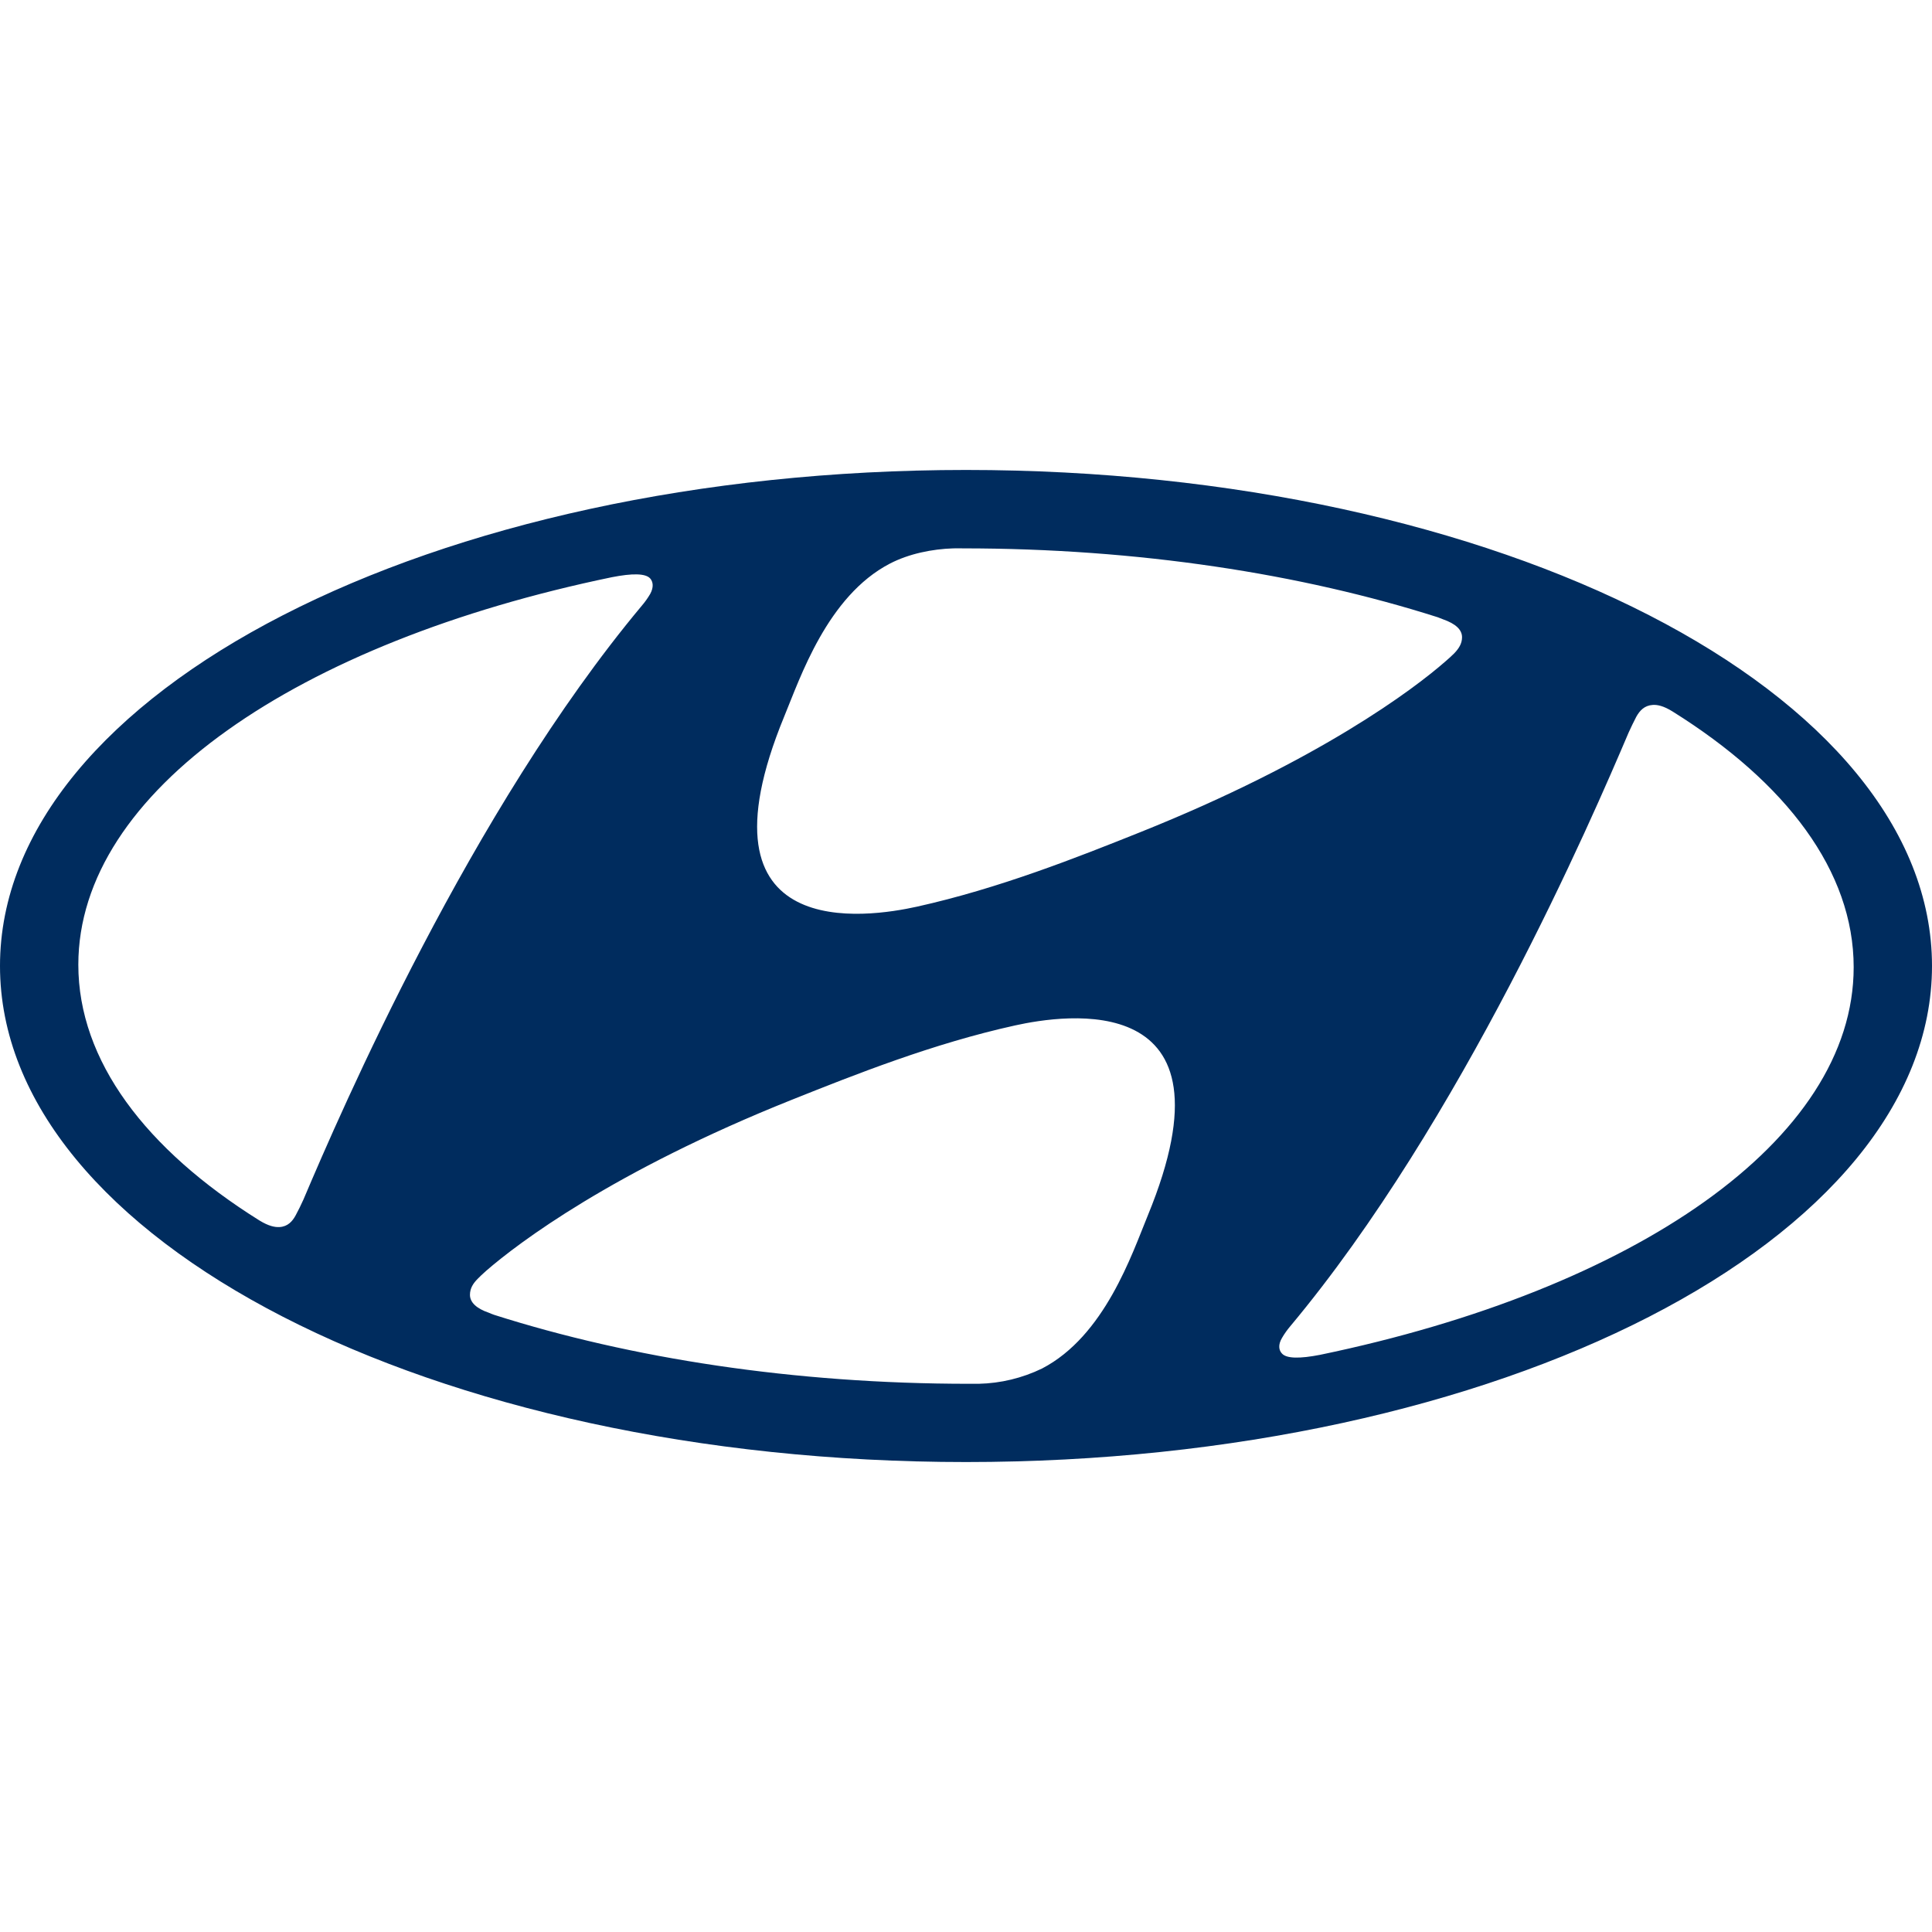
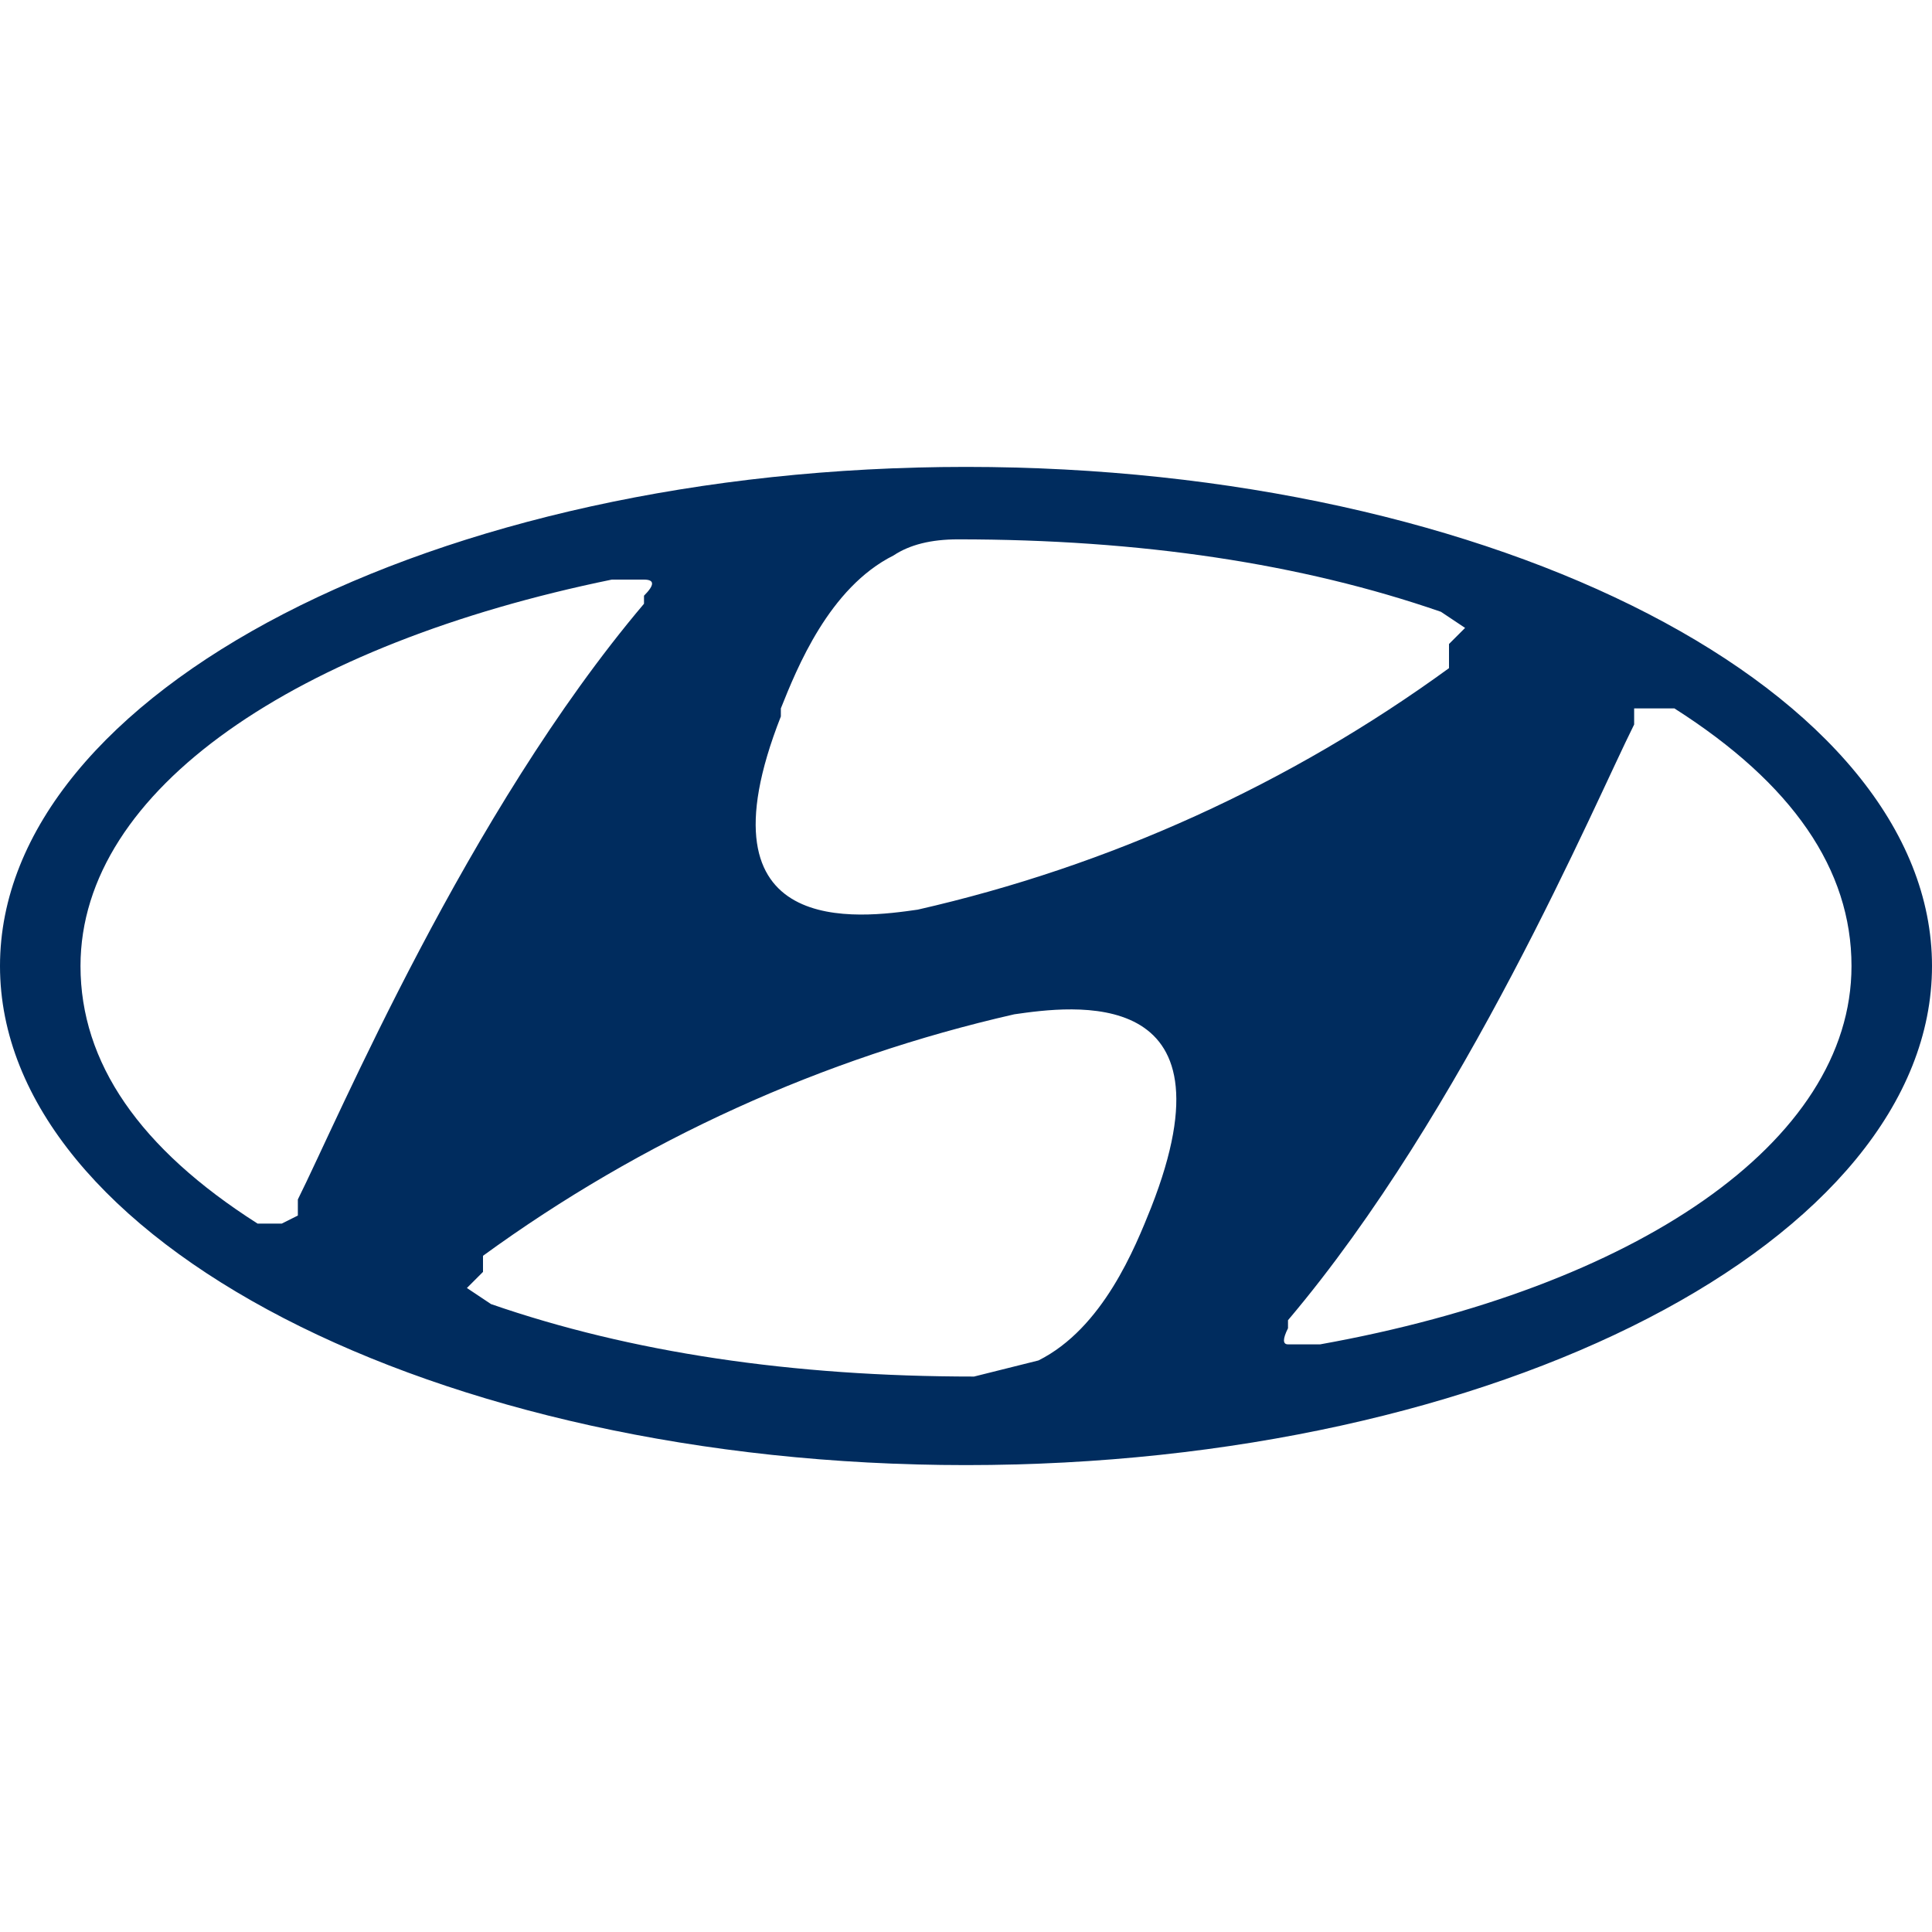
<svg xmlns="http://www.w3.org/2000/svg" viewBox="0 0 24 24">
-   <path fill="#002c5e" d="M12 18.162c-6.627 0-12-2.758-12-6.163 0-3.403 5.373-6.161 12-6.161 6.628 0 12 2.758 12 6.161 0 3.405-5.372 6.163-12 6.163M7.602 7.17C3.701 7.978.973 9.83.973 11.984c0 1.193.838 2.294 2.248 3.176.117.072.194.086.251.083.102-.006.16-.07.201-.146a3 3 0 0 0 .097-.197c.46-1.084 2.078-4.833 4.203-7.376a1 1 0 0 0 .104-.146c.046-.084.036-.151 0-.192-.058-.065-.224-.065-.475-.016m2.14 1.73c-1.173 2.849 1.047 2.496 1.648 2.363 1.02-.226 1.994-.613 2.774-.925 2.222-.889 3.402-1.78 3.793-2.123a2 2 0 0 0 .108-.099c.055-.058.097-.119.097-.2q0-.14-.237-.223l-.064-.025c-1.698-.541-3.724-.856-5.902-.856-.017 0-.059-.002-.117 0-.26.008-.55.066-.787.189-.778.404-1.116 1.423-1.313 1.899m10.585.003a4 4 0 0 0-.096.198c-.46 1.082-2.077 4.83-4.202 7.373a1 1 0 0 0-.104.147c-.05.084-.039.153 0 .193.057.064.223.065.474.016 3.9-.81 6.628-2.66 6.628-4.815 0-1.193-.836-2.293-2.247-3.175-.116-.073-.194-.087-.25-.083-.103.007-.16.07-.203.146M14.258 15.1c1.173-2.849-1.048-2.494-1.647-2.362-1.022.225-1.996.613-2.775.924-2.223.888-3.402 1.782-3.795 2.123q-.071.063-.106.1c-.057.057-.097.118-.097.2 0 .093.08.17.236.223.012.005.051.022.066.026 1.696.54 3.722.856 5.9.856h.118a1.9 1.9 0 0 0 .787-.19c.778-.404 1.117-1.423 1.313-1.9" />
+   <path fill="#002c5e" d="M12 18.2c-6.6 0-12-2.8-12-6.2s5.4-6.2 12-6.2S24 8.6 24 12s-5.4 6.2-12 6.2m-4.4-11C3.7 8 1 9.8 1 12q0 1.8 2.2 3.2h.3l.2-.1v-.2c.5-1 2.1-4.8 4.3-7.4v-.1q.2-.2 0-.2zm2.1 1.7c-1.1 2.8 1 2.5 1.7 2.4a18 18 0 0 0 6.6-3V8l.2-.2-.3-.2q-2.6-.9-6-.9-.5 0-.8.2c-.8.4-1.2 1.4-1.4 1.9m10.6 0V9c-.5 1-2.1 4.8-4.3 7.4v.1q-.1.2 0 .2h.4C20.3 16 23 14.2 23 12q0-1.8-2.2-3.2h-.3zm-6 6.2c1.1-2.8-1-2.5-1.7-2.4a18 18 0 0 0-6.6 3v.2l-.2.2.3.2q2.6.9 6 .9l.8-.2c.8-.4 1.2-1.4 1.4-1.9" />
</svg>
